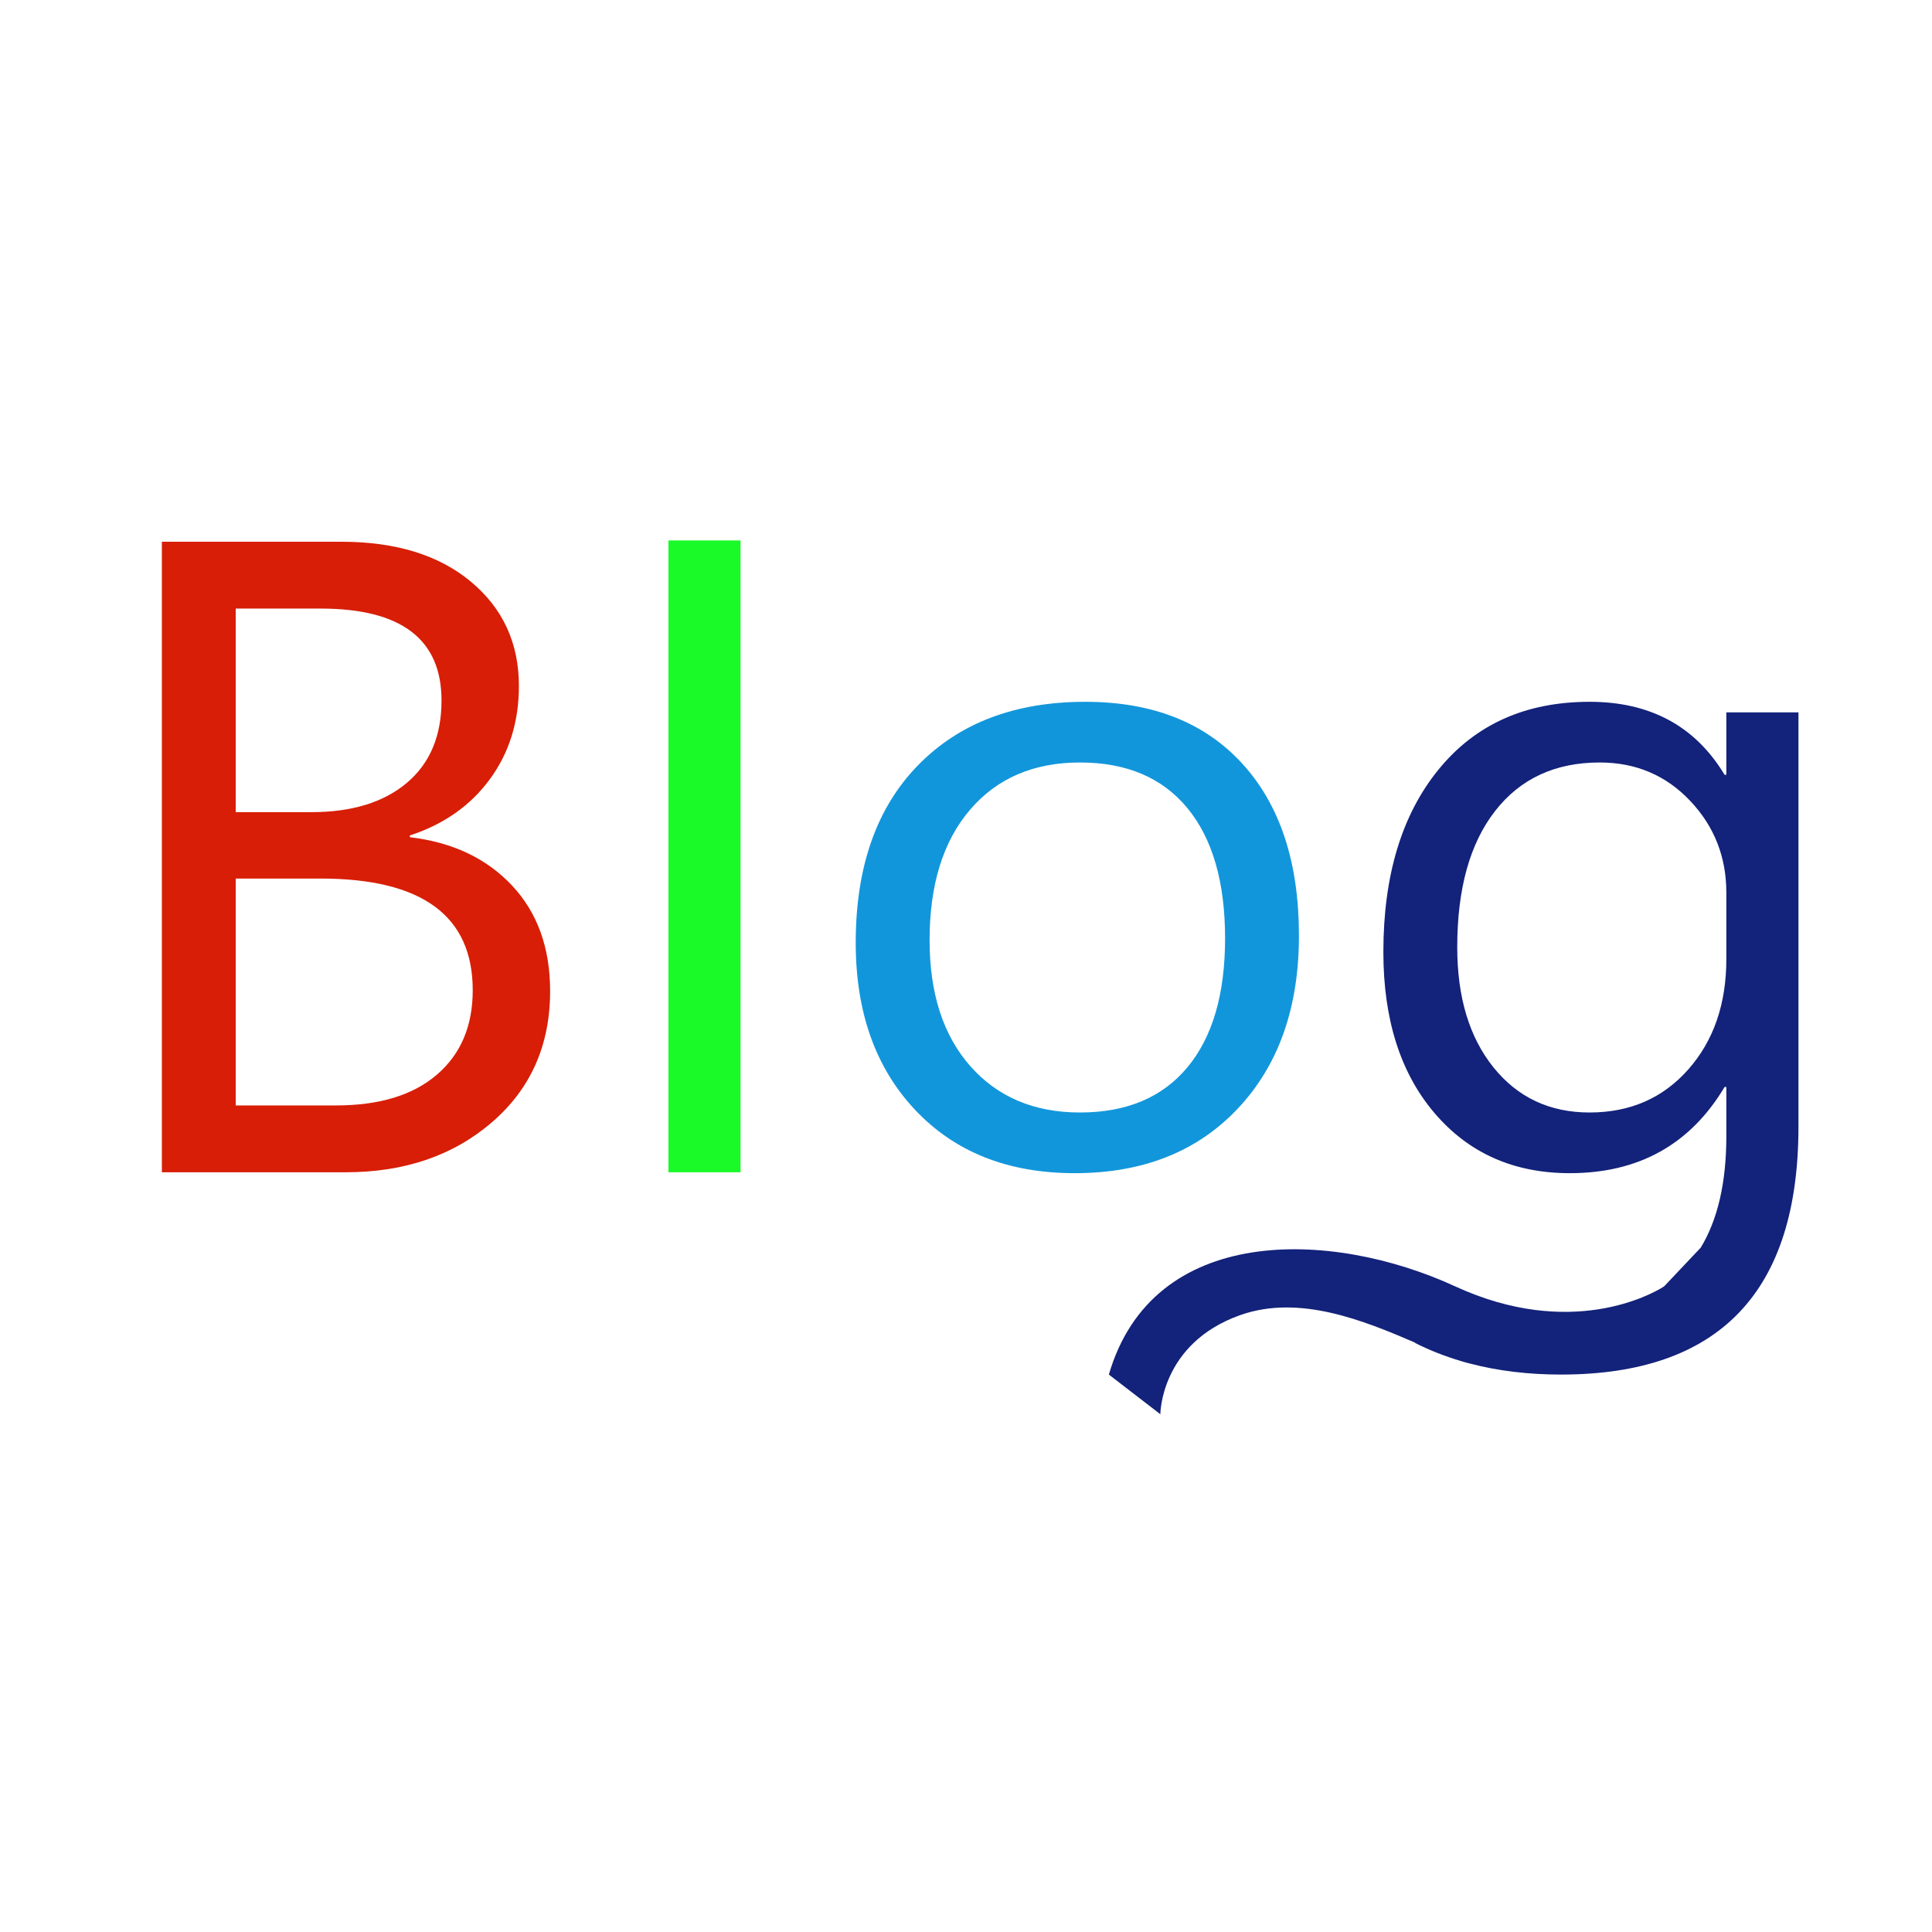
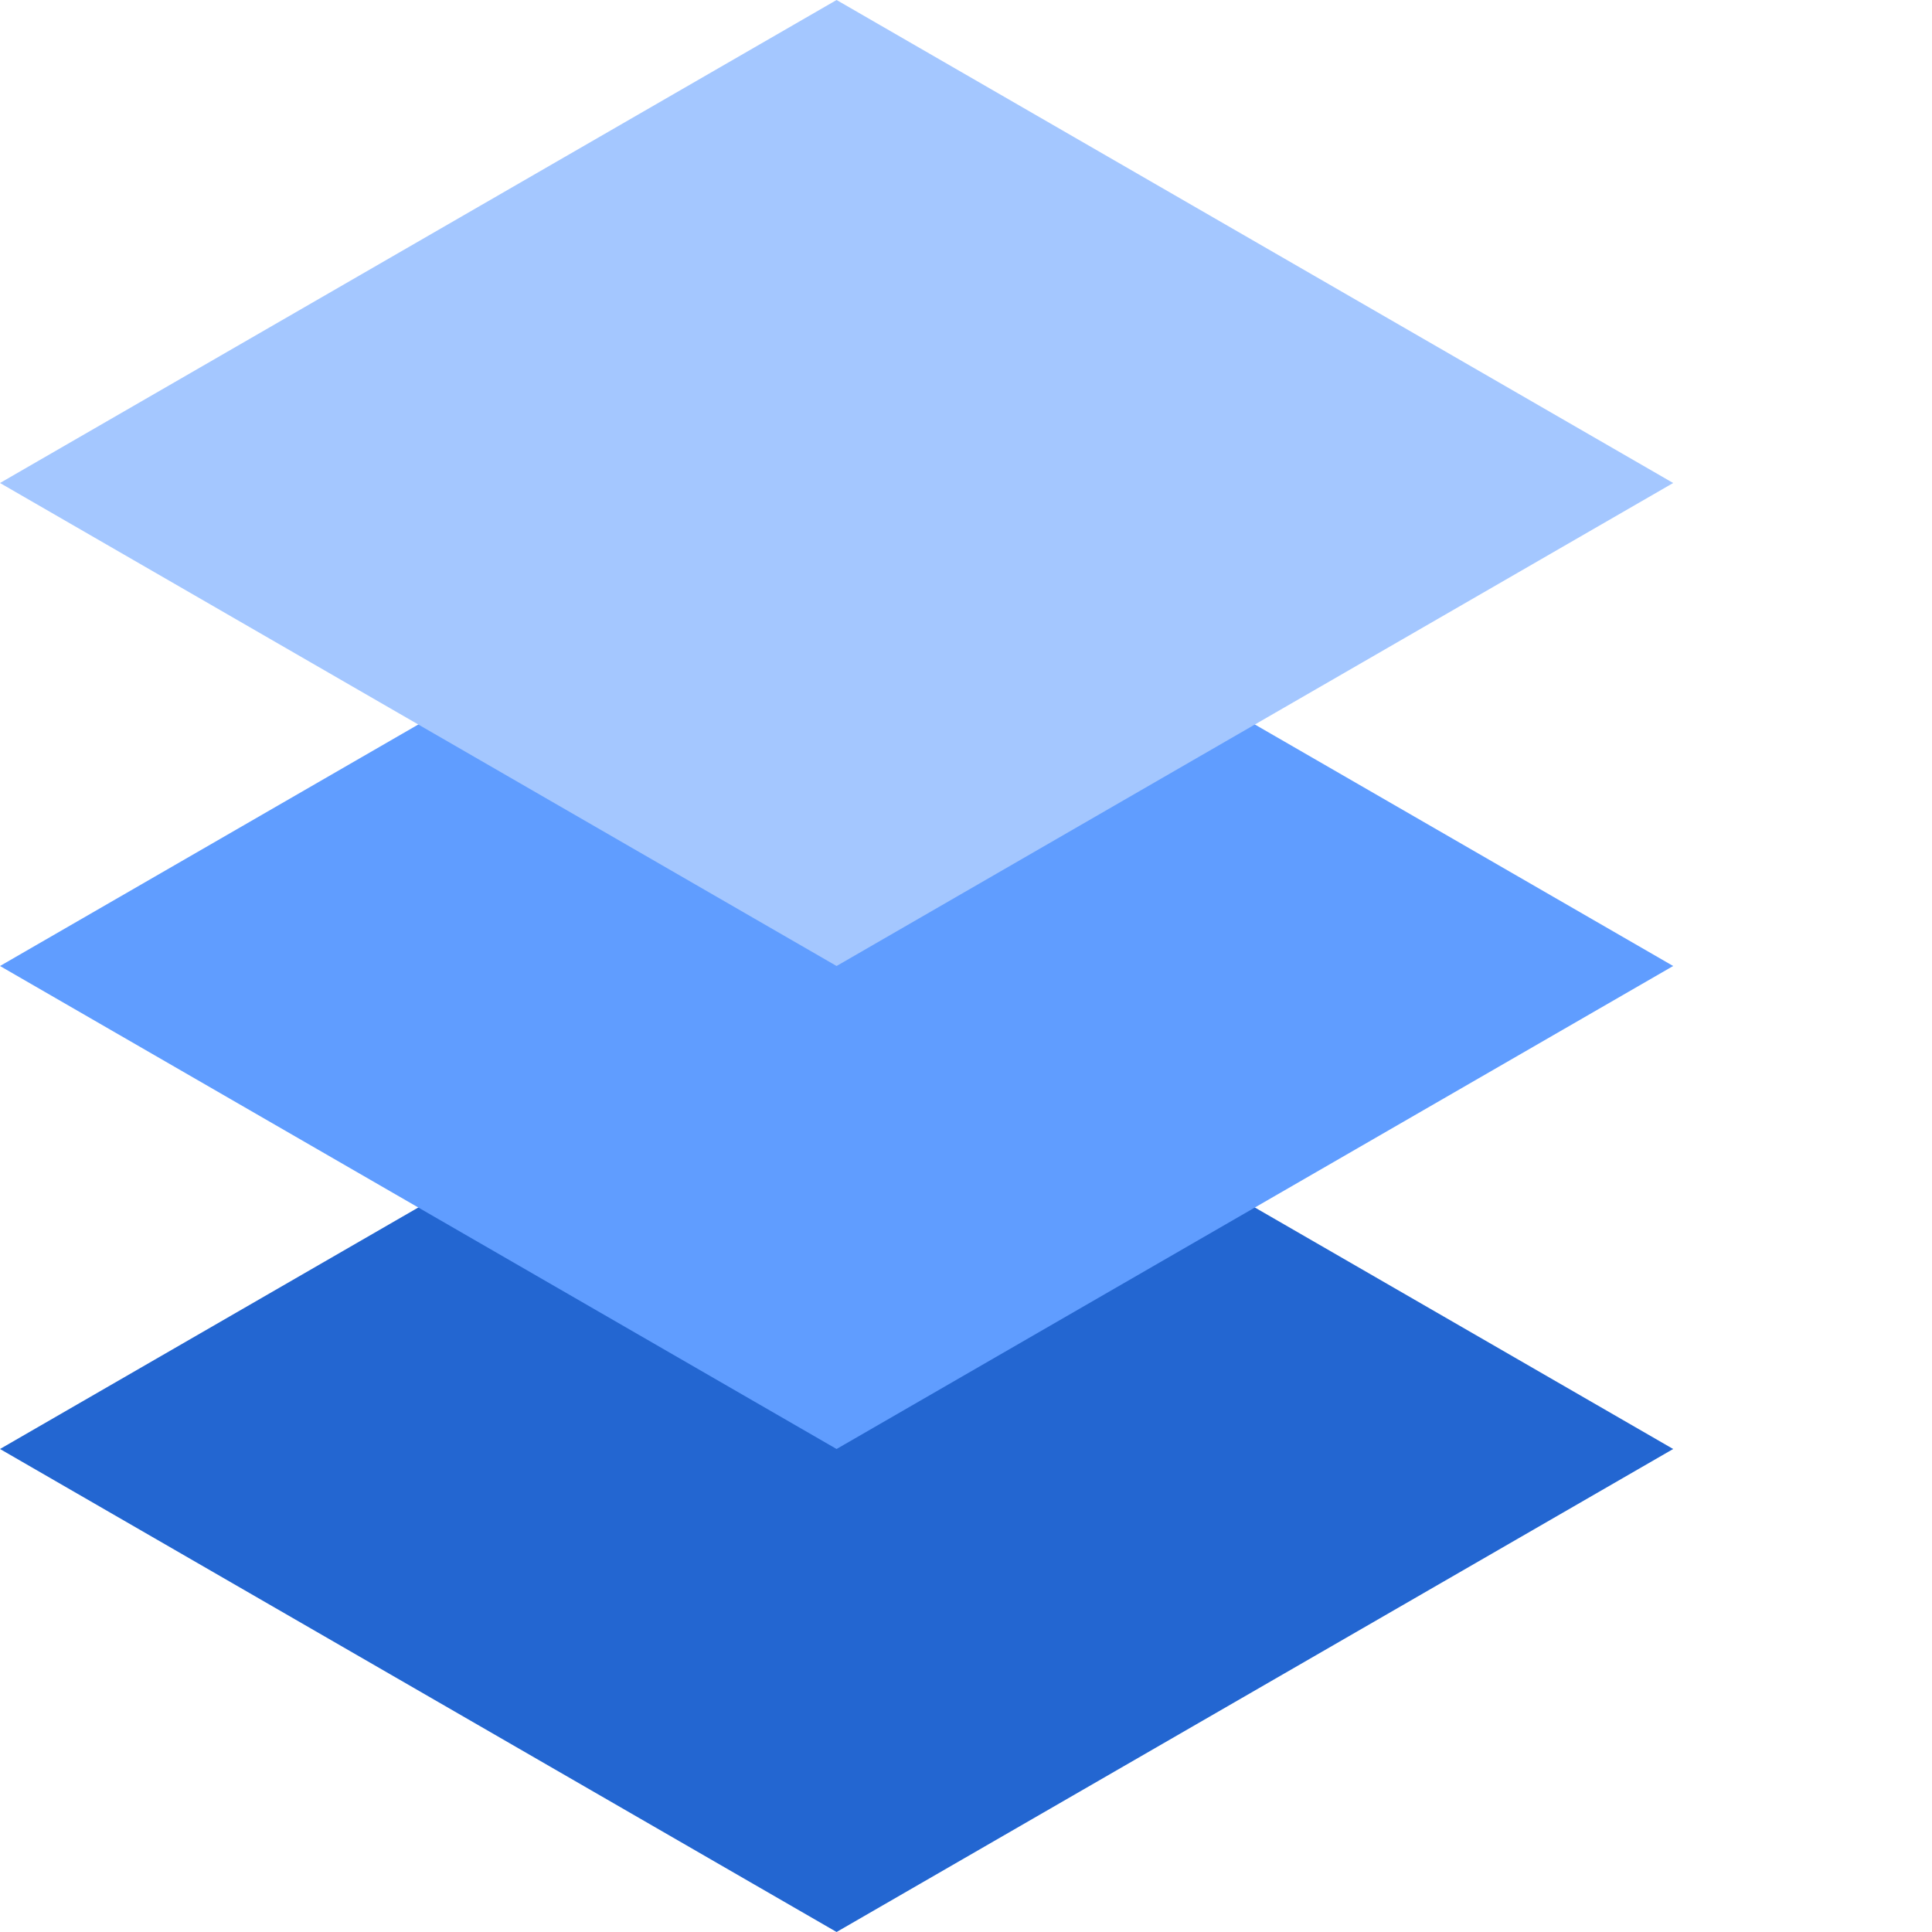
- <svg xmlns="http://www.w3.org/2000/svg" t="1581400904596" class="icon" viewBox="0 0 1024 1024" version="1.1" p-id="10558" width="200" height="200">
-   <defs>
-     <style type="text/css" />
-   </defs>
-   <path d="M260.813 594.762c20.509-17.712 30.764-40.862 30.764-69.451 0-22.993-6.759-41.677-20.276-56.05-13.517-14.369-31.542-22.875-54.068-25.519l0-0.932c18.021-5.903 32.161-15.848 42.416-29.83 10.255-13.983 15.382-30.451 15.382-49.408 0-22.683-8.47-41.094-25.404-55.234-16.937-14.136-39.853-21.208-68.751-21.208L85.788 287.129l0 334.201 97.417 0C214.434 621.33 240.304 612.474 260.813 594.762zM124.941 322.553l44.98 0c42.725 0 64.09 16.238 64.09 48.708 0 18.801-6.14 33.367-18.411 43.698-12.276 10.334-29.131 15.499-50.573 15.499l-40.086 0L124.941 322.553zM124.941 465.649l44.98 0c53.755 0 80.637 19.733 80.637 59.196 0 18.957-6.332 33.873-18.995 44.747-12.664 10.877-30.494 16.314-53.486 16.314l-53.136 0L124.941 465.649z" fill="#d81e06" p-id="10559" />
-   <path d="M354.268 286.439l38.22 0 0 334.891-38.22 0 0-334.891Z" fill="#1afa29" p-id="10560" />
-   <path d="M656.189 587.431c21.518-22.916 32.278-53.405 32.278-91.474 0-38.84-9.984-69.217-29.947-91.124-19.967-21.907-47.74-32.86-83.318-32.86-37.288 0-66.886 11.267-88.793 33.793-21.907 22.53-32.86 53.835-32.86 93.921 0 36.823 10.524 66.385 31.578 88.678 21.051 22.297 49.212 33.444 84.483 33.444C605.81 621.807 634.669 610.35 656.189 587.431zM492.702 498.288c0-29.365 7.144-52.397 21.44-69.101 14.294-16.7 33.713-25.054 58.264-25.054 24.705 0 43.698 8.08 56.983 24.238 13.284 16.161 19.927 39.153 19.927 68.984 0 29.521-6.642 52.284-19.927 68.285-13.284 16.005-32.278 24.005-56.983 24.005-24.238 0-43.581-8.158-58.031-24.471C499.927 548.862 492.702 526.567 492.702 498.288z" fill="#1296db" p-id="10561" />
-   <path d="M953.218 597.103 953.218 377.565l-38.222 0 0 33.094-0.931 0c-15.539-25.789-39.386-38.687-71.549-38.687-33.873 0-60.558 11.966-80.053 35.89-19.501 23.928-29.249 56.166-29.249 96.718 0 35.738 9.05 64.206 27.151 85.415 18.098 21.208 41.985 31.812 71.664 31.812 36.51 0 63.856-15.225 82.035-45.679l0.931 0 0 26.102c0 24.481-4.532 44.14-13.554 59.026l-19.323 20.442c-0.276 0.187-0.546 0.38-0.826 0.563-6.045 3.734-48.824 27.7-110.059-0.474-66.173-30.446-160.317-32.94-183.513 46.76l27.289 21.031c0 0 0-37.521 42.296-52.529 31.419-11.149 65.623 2.943 92.686 14.558l0 0.161c7.768 3.94 16.009 7.169 24.702 9.721 0.143 0.046 0.289 0.094 0.431 0.139 1.216 0.382 2.526 0.737 3.909 1.066 14.816 3.892 30.921 5.854 48.332 5.854C911.269 728.546 953.218 684.732 953.218 597.103zM894.838 566.806c-13.44 15.229-30.879 22.839-52.321 22.839-21.131 0-38.104-7.96-50.923-23.889-12.817-15.925-19.227-37.172-19.227-63.741 0-30.916 6.678-54.961 20.042-72.13 13.361-17.166 31.848-25.753 55.467-25.753 19.111 0 35.075 6.758 47.893 20.276 12.818 13.517 19.227 29.755 19.227 48.708l0 35.191C914.997 532.08 908.276 551.581 894.838 566.806z" fill="#13227a" p-id="10562" />
+ <svg xmlns="http://www.w3.org/2000/svg" version="1.1" width="256" height="256" viewbox="0 0 949 256">
+   <path fill="#2366d1" d="M110.851 128L221.703 192L110.851 256L0 192Z" />
+   <path fill="#609dff" d="M110.851 64L221.703 128L110.851 192L0 128Z" />
+   <path fill="#a4c7ff" d="M110.851 0L221.703 64L110.851 128L0 64Z" />
</svg>
